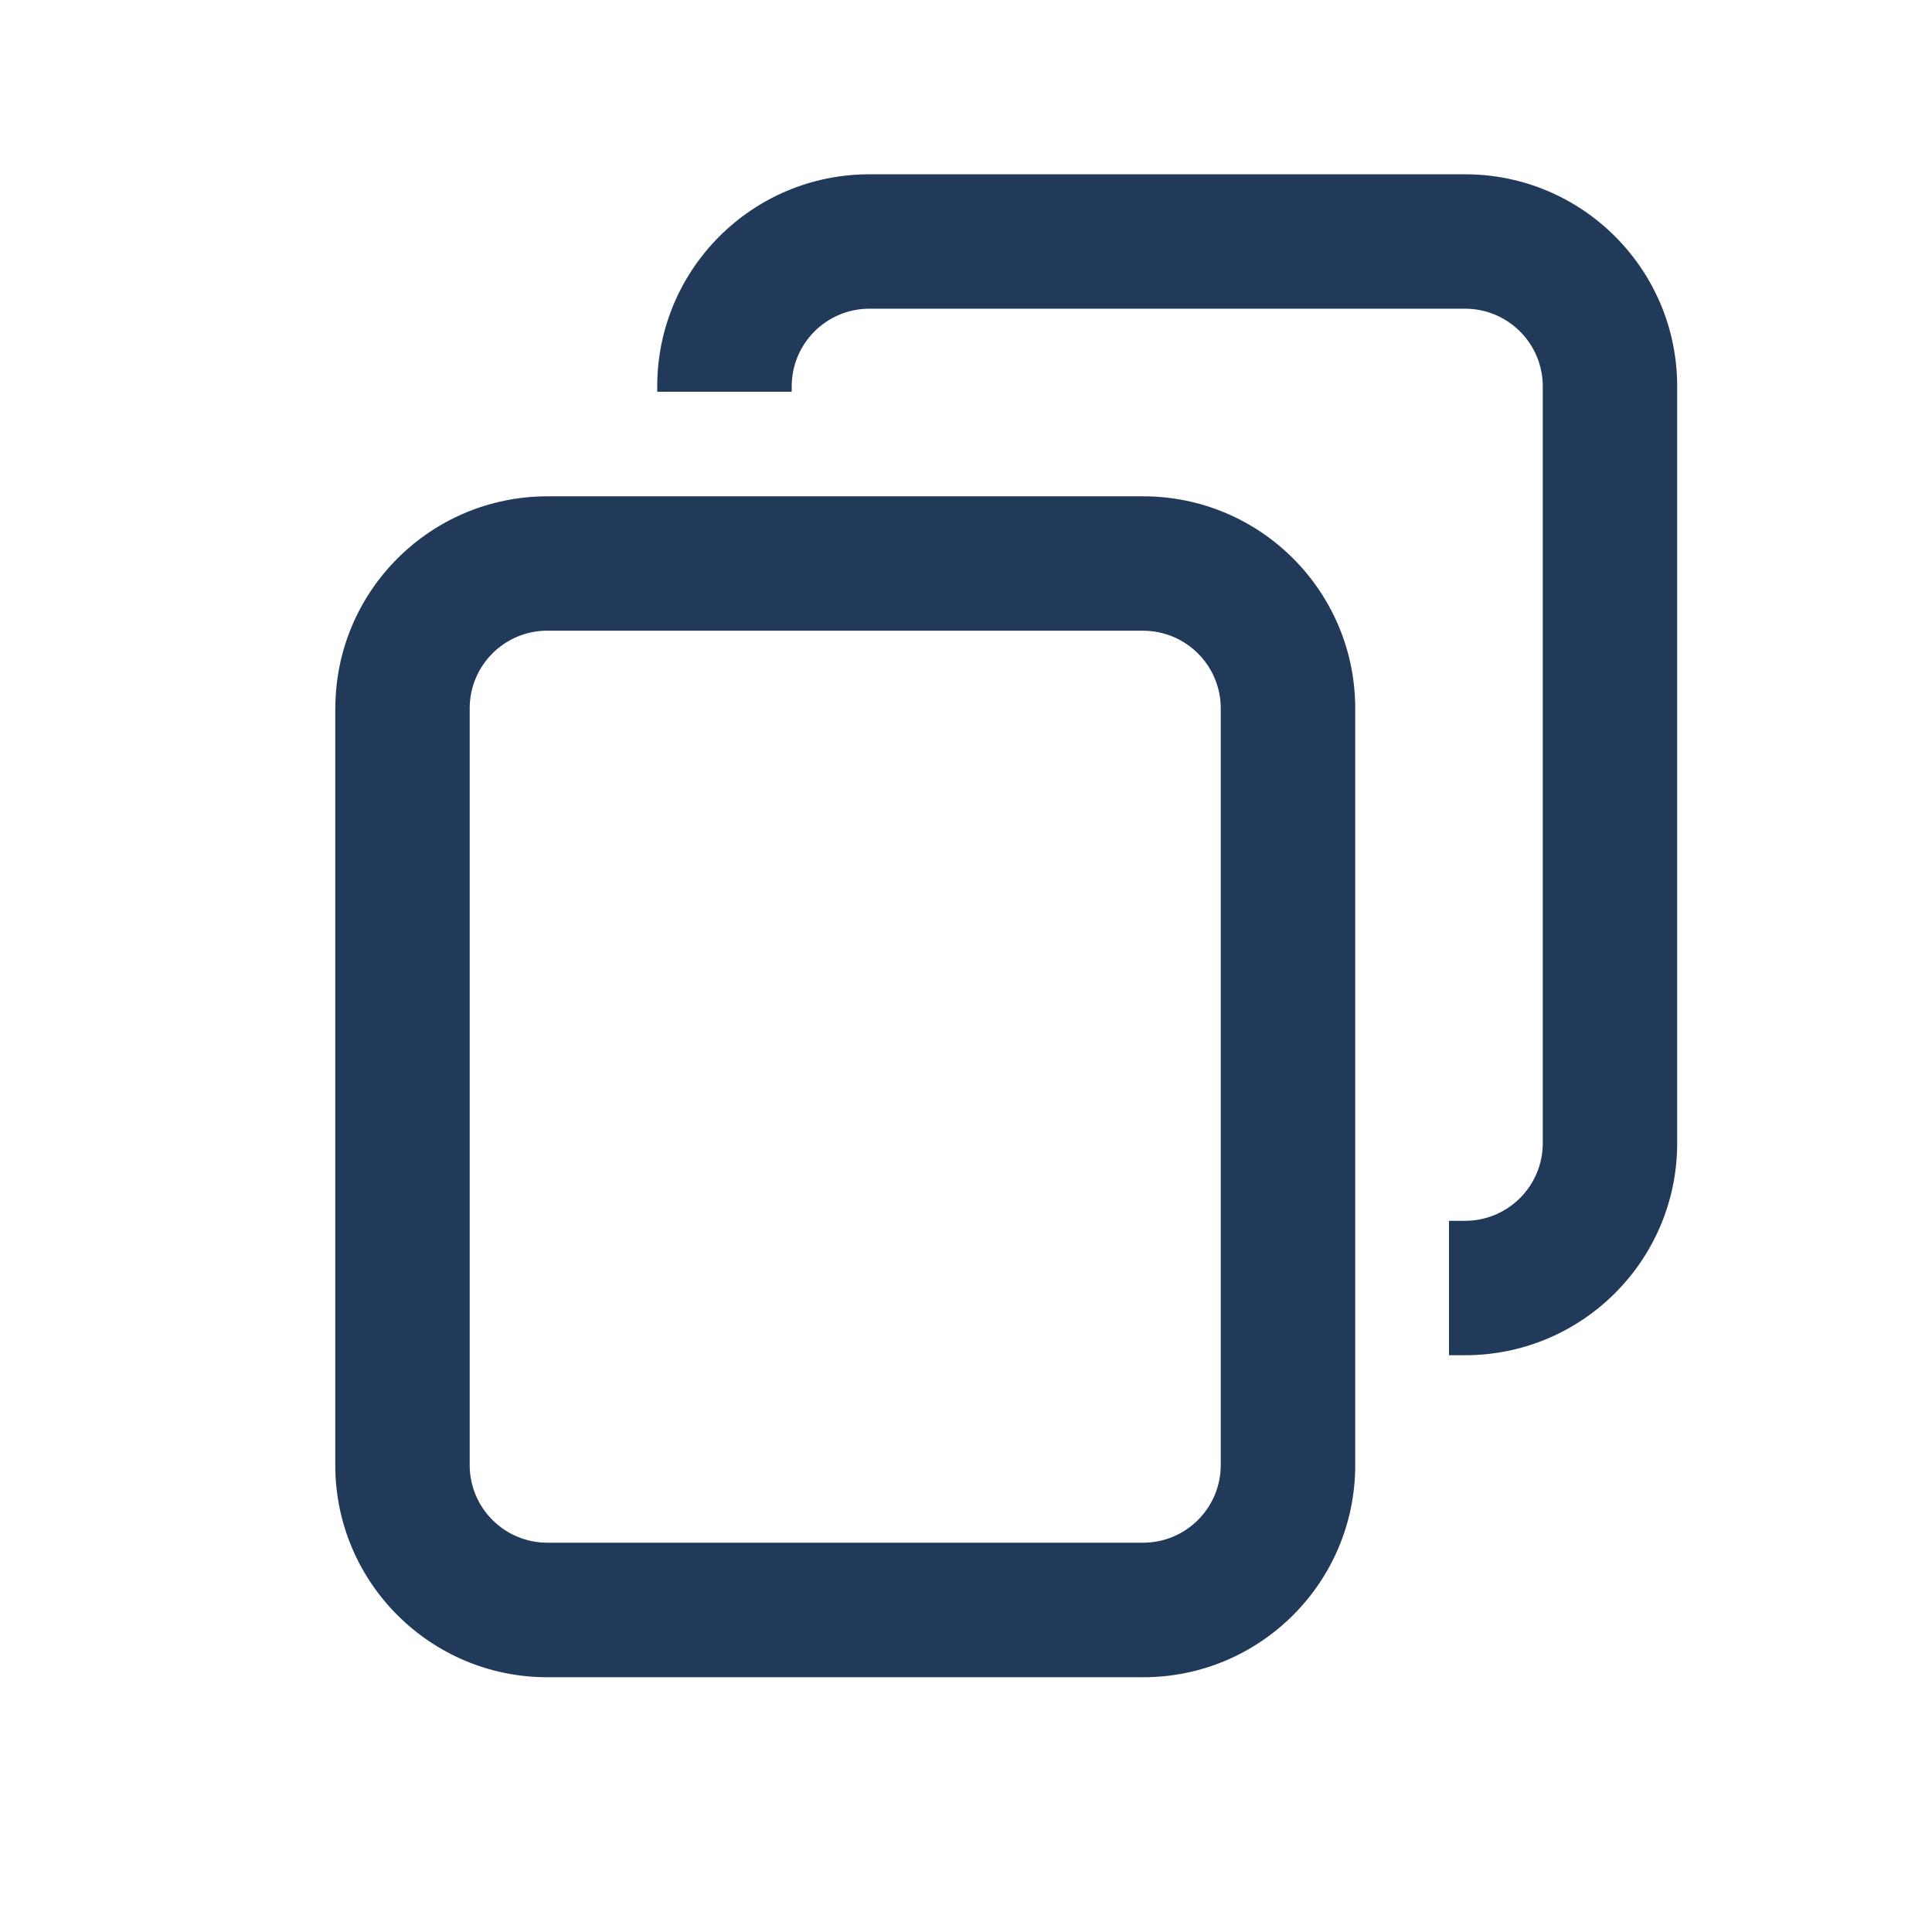
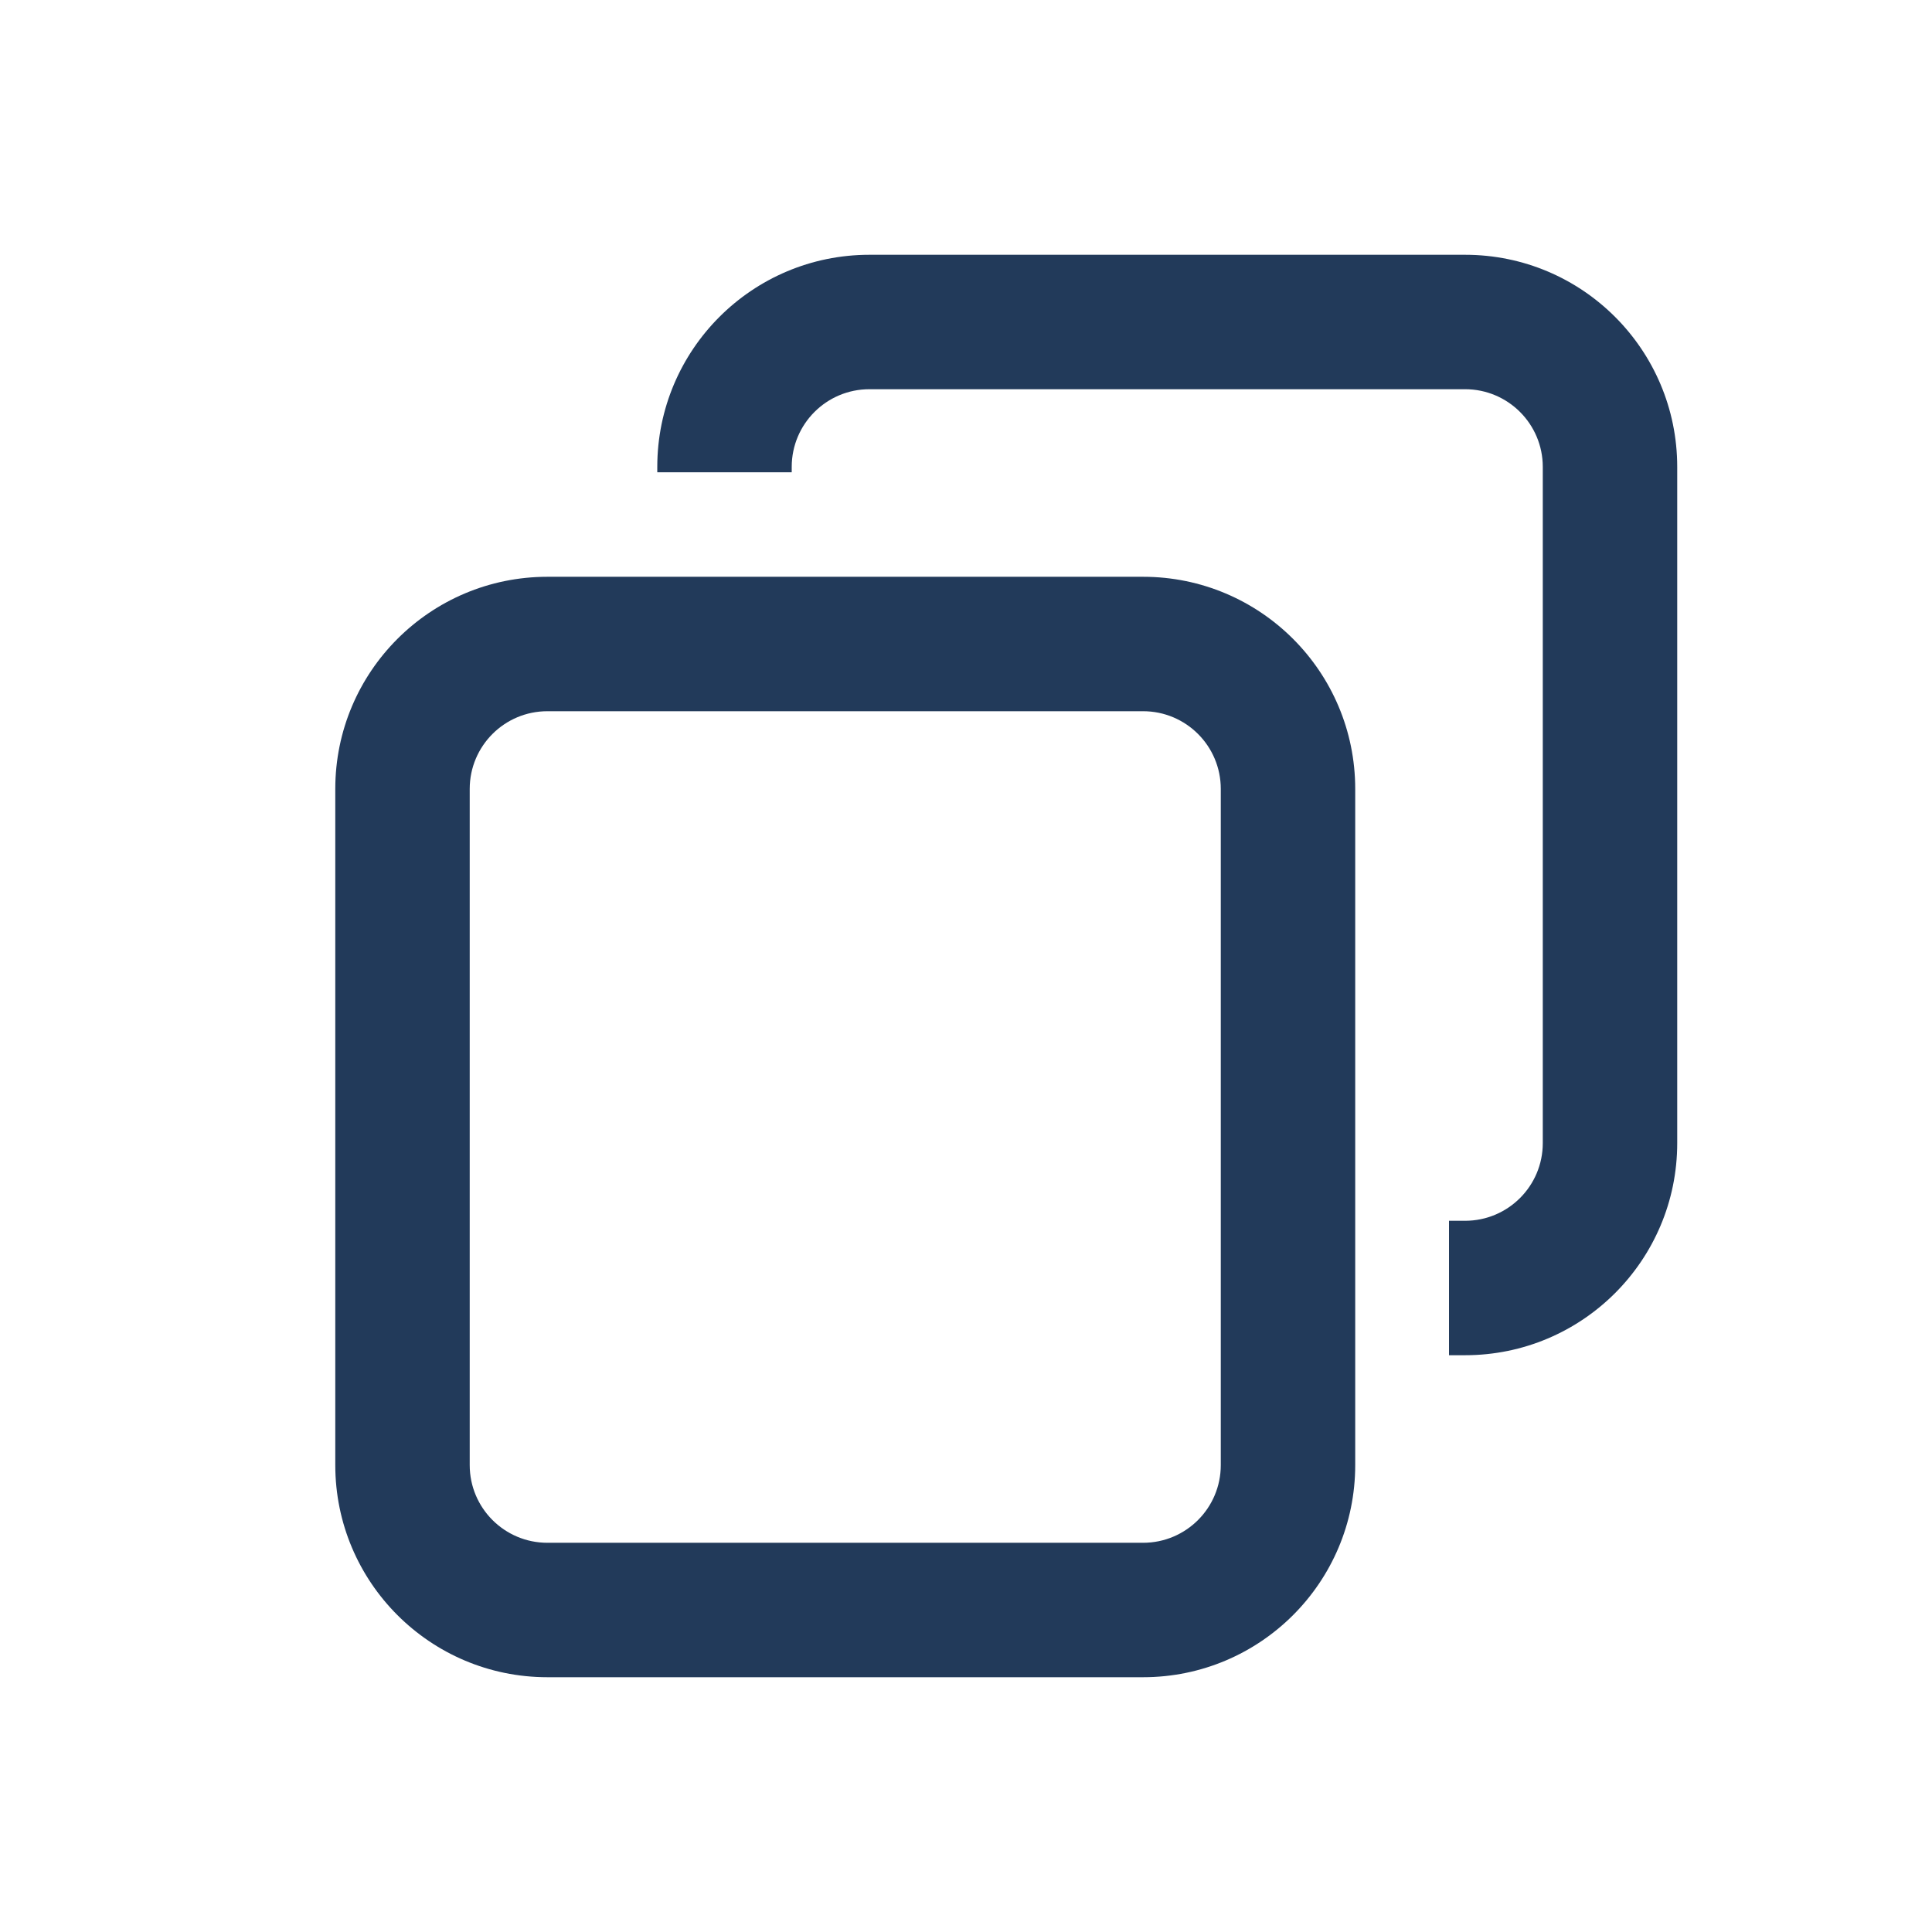
- <svg xmlns="http://www.w3.org/2000/svg" width="28" height="28" viewBox="0 0 28 28" fill="none">
-   <path fill-rule="evenodd" clip-rule="evenodd" d="M4.86 10.267a3.074 3.074 0 0 1 3.074-3.074h8.633a3.074 3.074 0 0 1 3.074 3.074v10.966a3.074 3.074 0 0 1-3.074 3.075H7.934a3.074 3.074 0 0 1-3.075-3.075V10.267zM7.933 9.14c-.622 0-1.126.504-1.126 1.126v10.966c0 .622.504 1.126 1.126 1.126h8.633c.622 0 1.126-.504 1.126-1.126V10.267c0-.622-.504-1.126-1.126-1.126H7.934z" fill="#223A5A" />
-   <path fill-rule="evenodd" clip-rule="evenodd" d="M9.525 5.6A3.074 3.074 0 0 1 12.6 2.526h8.633A3.074 3.074 0 0 1 24.307 5.6v10.967a3.074 3.074 0 0 1-3.074 3.074H21v-1.948h.233c.622 0 1.126-.505 1.126-1.126V5.6c0-.622-.504-1.126-1.126-1.126H12.6c-.622 0-1.126.504-1.126 1.126v.078H9.525V5.6z" fill="#223A5A" />
+ <svg xmlns="http://www.w3.org/2000/svg" width="24" height="24" viewBox="0 0 24 24" fill="none">
+   <path fill-rule="evenodd" clip-rule="evenodd" d="M4.165 9.8A2.635 2.635 0 0 1 6.8 7.165h7.4A2.635 2.635 0 0 1 16.835 9.8v8.4a2.635 2.635 0 0 1-2.635 2.635H6.8A2.635 2.635 0 0 1 4.165 18.2V9.8zM6.8 8.835a.965.965 0 0 0-.965.965v8.4c0 .533.432.965.965.965h7.4a.965.965 0 0 0 .965-.965V9.8a.965.965 0 0 0-.965-.965H6.8z" fill="#223A5A" />
+   <path fill-rule="evenodd" clip-rule="evenodd" d="M8.165 5.8A2.635 2.635 0 0 1 10.8 3.165h7.4A2.635 2.635 0 0 1 20.835 5.8v8.4a2.635 2.635 0 0 1-2.635 2.635H18v-1.67h.2a.965.965 0 0 0 .965-.965V5.8a.965.965 0 0 0-.965-.965h-7.4a.965.965 0 0 0-.965.965v.067h-1.67V5.8z" fill="#223A5A" />
</svg>
